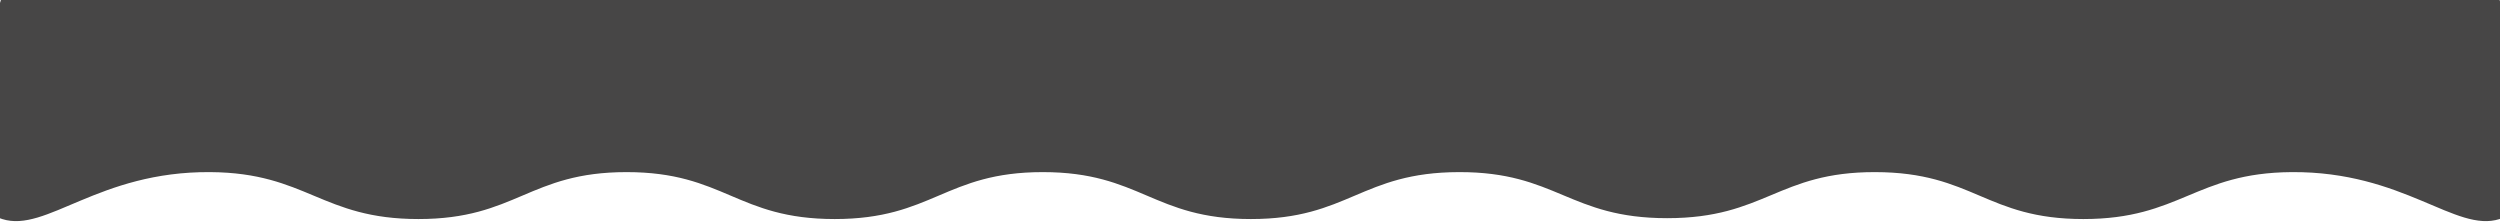
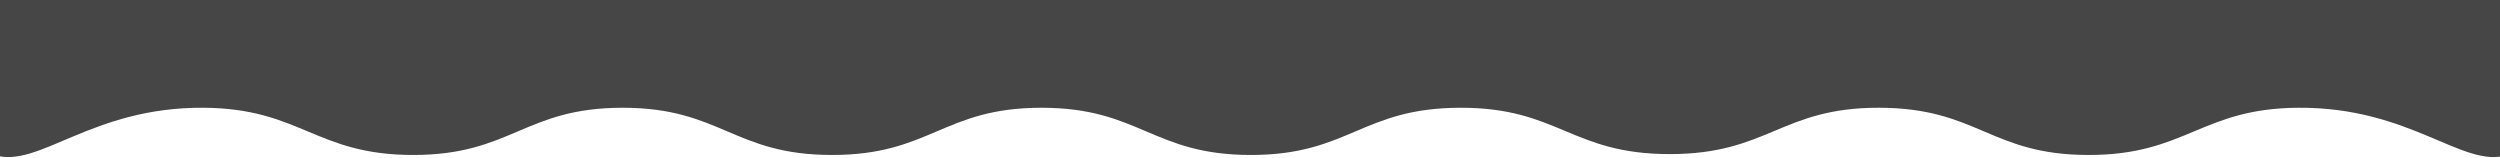
- <svg xmlns="http://www.w3.org/2000/svg" id="Layer_1" data-name="Layer 1" viewBox="0 0 1922.01 170">
+ <svg xmlns="http://www.w3.org/2000/svg" id="Layer_1" data-name="Layer 1" viewBox="0 0 1910.01 120">
  <defs>
    <style>.cls-1{fill:#333232;opacity:0.9;}</style>
  </defs>
-   <path class="cls-1" d="M1921.69,168.4c-33.79,10.81-73.73-36.74-160-36.08-74.24.56-85.37,36.08-160,36.08-75.08,0-84.55-35.94-160-36.08-75.08-.15-84.57,35.41-160,35.41s-84.92-35.56-160-35.41c-75.45.14-84.92,36.09-160,36.08-75.27,0-84.85-36.08-160-36.08S717,168.4,641.69,168.4s-84.85-36.08-160-36.08-84.85,36.08-160,36.08c-74.63,0-85.76-35.53-160-36.08-86.24-.65-126,46.87-160,36.08C-23,160.56-38.15,124,.69,0h1921C1961.16,123.94,1946.24,160.55,1921.69,168.4Z" />
+   <path class="cls-1" d="M1915.69,118.4c-33.79,10.81-73.73-36.74-160-36.08-74.24.56-85.37,36.08-160,36.08-75.08,0-84.55-35.94-160-36.08-75.08-.15-84.57,35.41-160,35.41s-84.92-35.56-160-35.41c-75.45.14-84.92,36.09-160,36.08-75.27,0-84.85-36.08-160-36.08S711,118.4,635.69,118.4s-84.85-36.08-160-36.08-84.85,36.08-160,36.08c-74.63,0-85.76-35.53-160-36.08-86.24-.65-126,46.87-160,36.08C-29,110.56-44.15,74-5.31-50h1921C1955.16,73.94,1940.24,110.55,1915.69,118.4Z" />
</svg>
